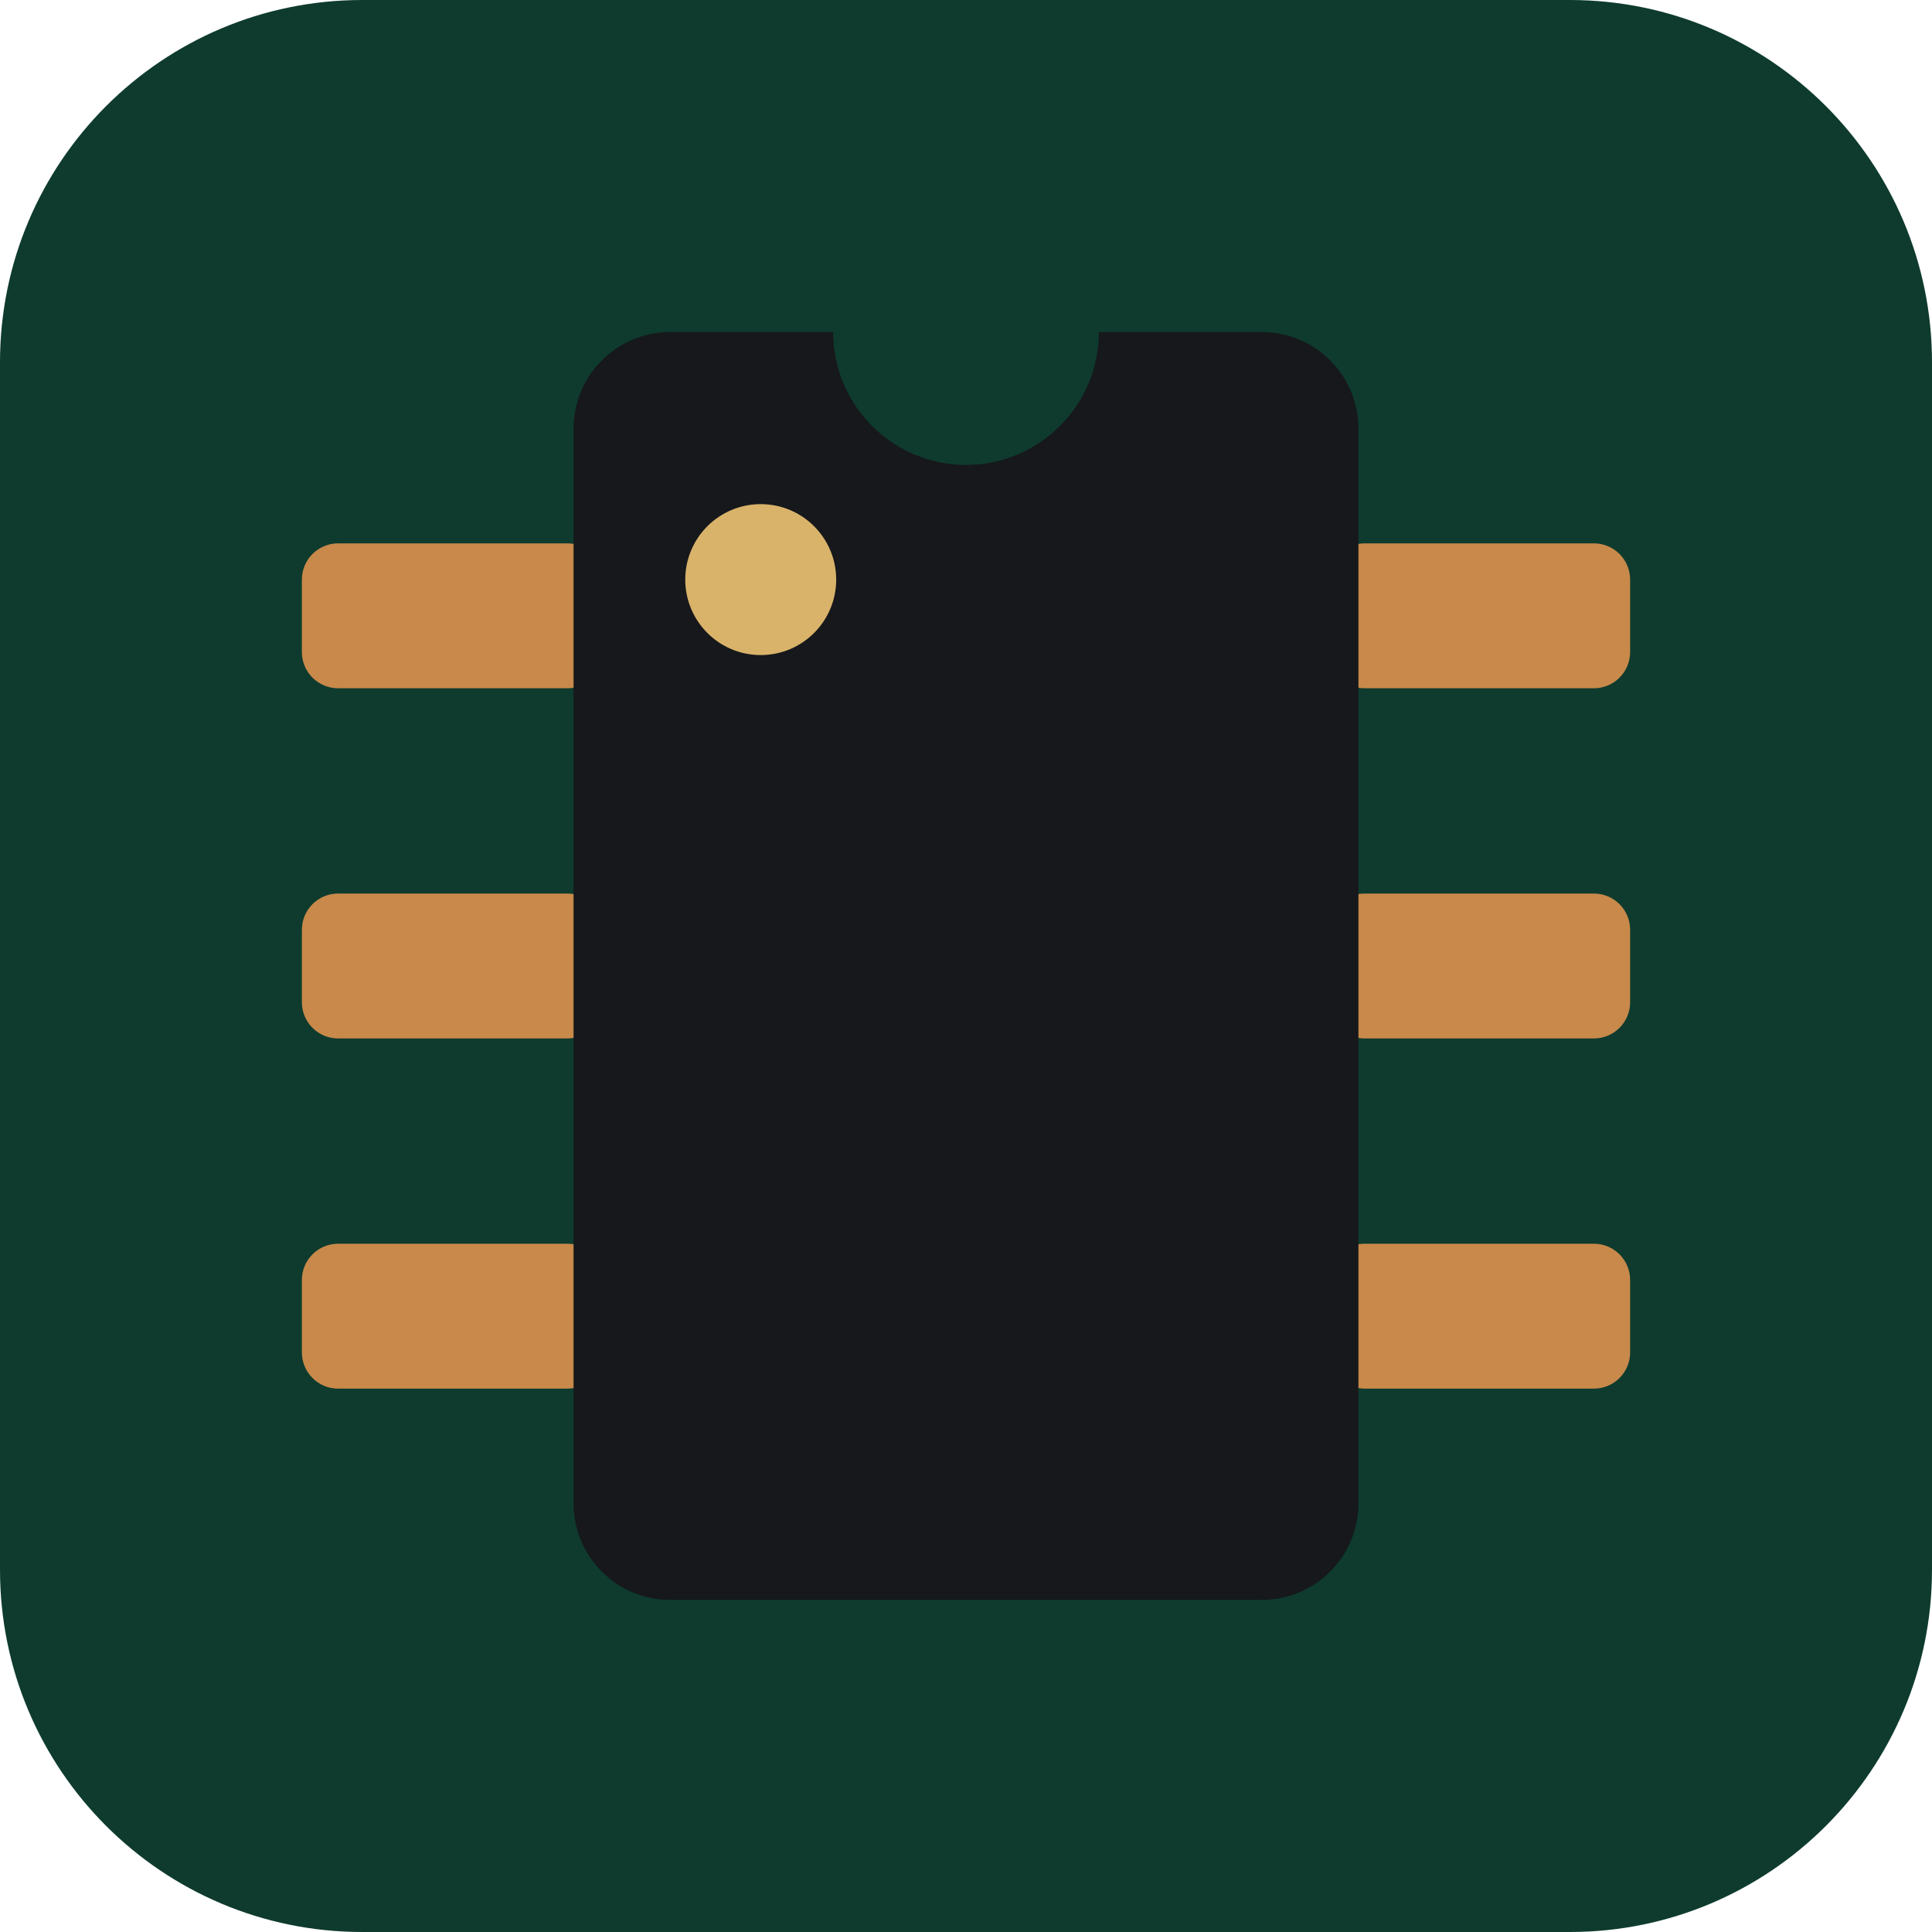
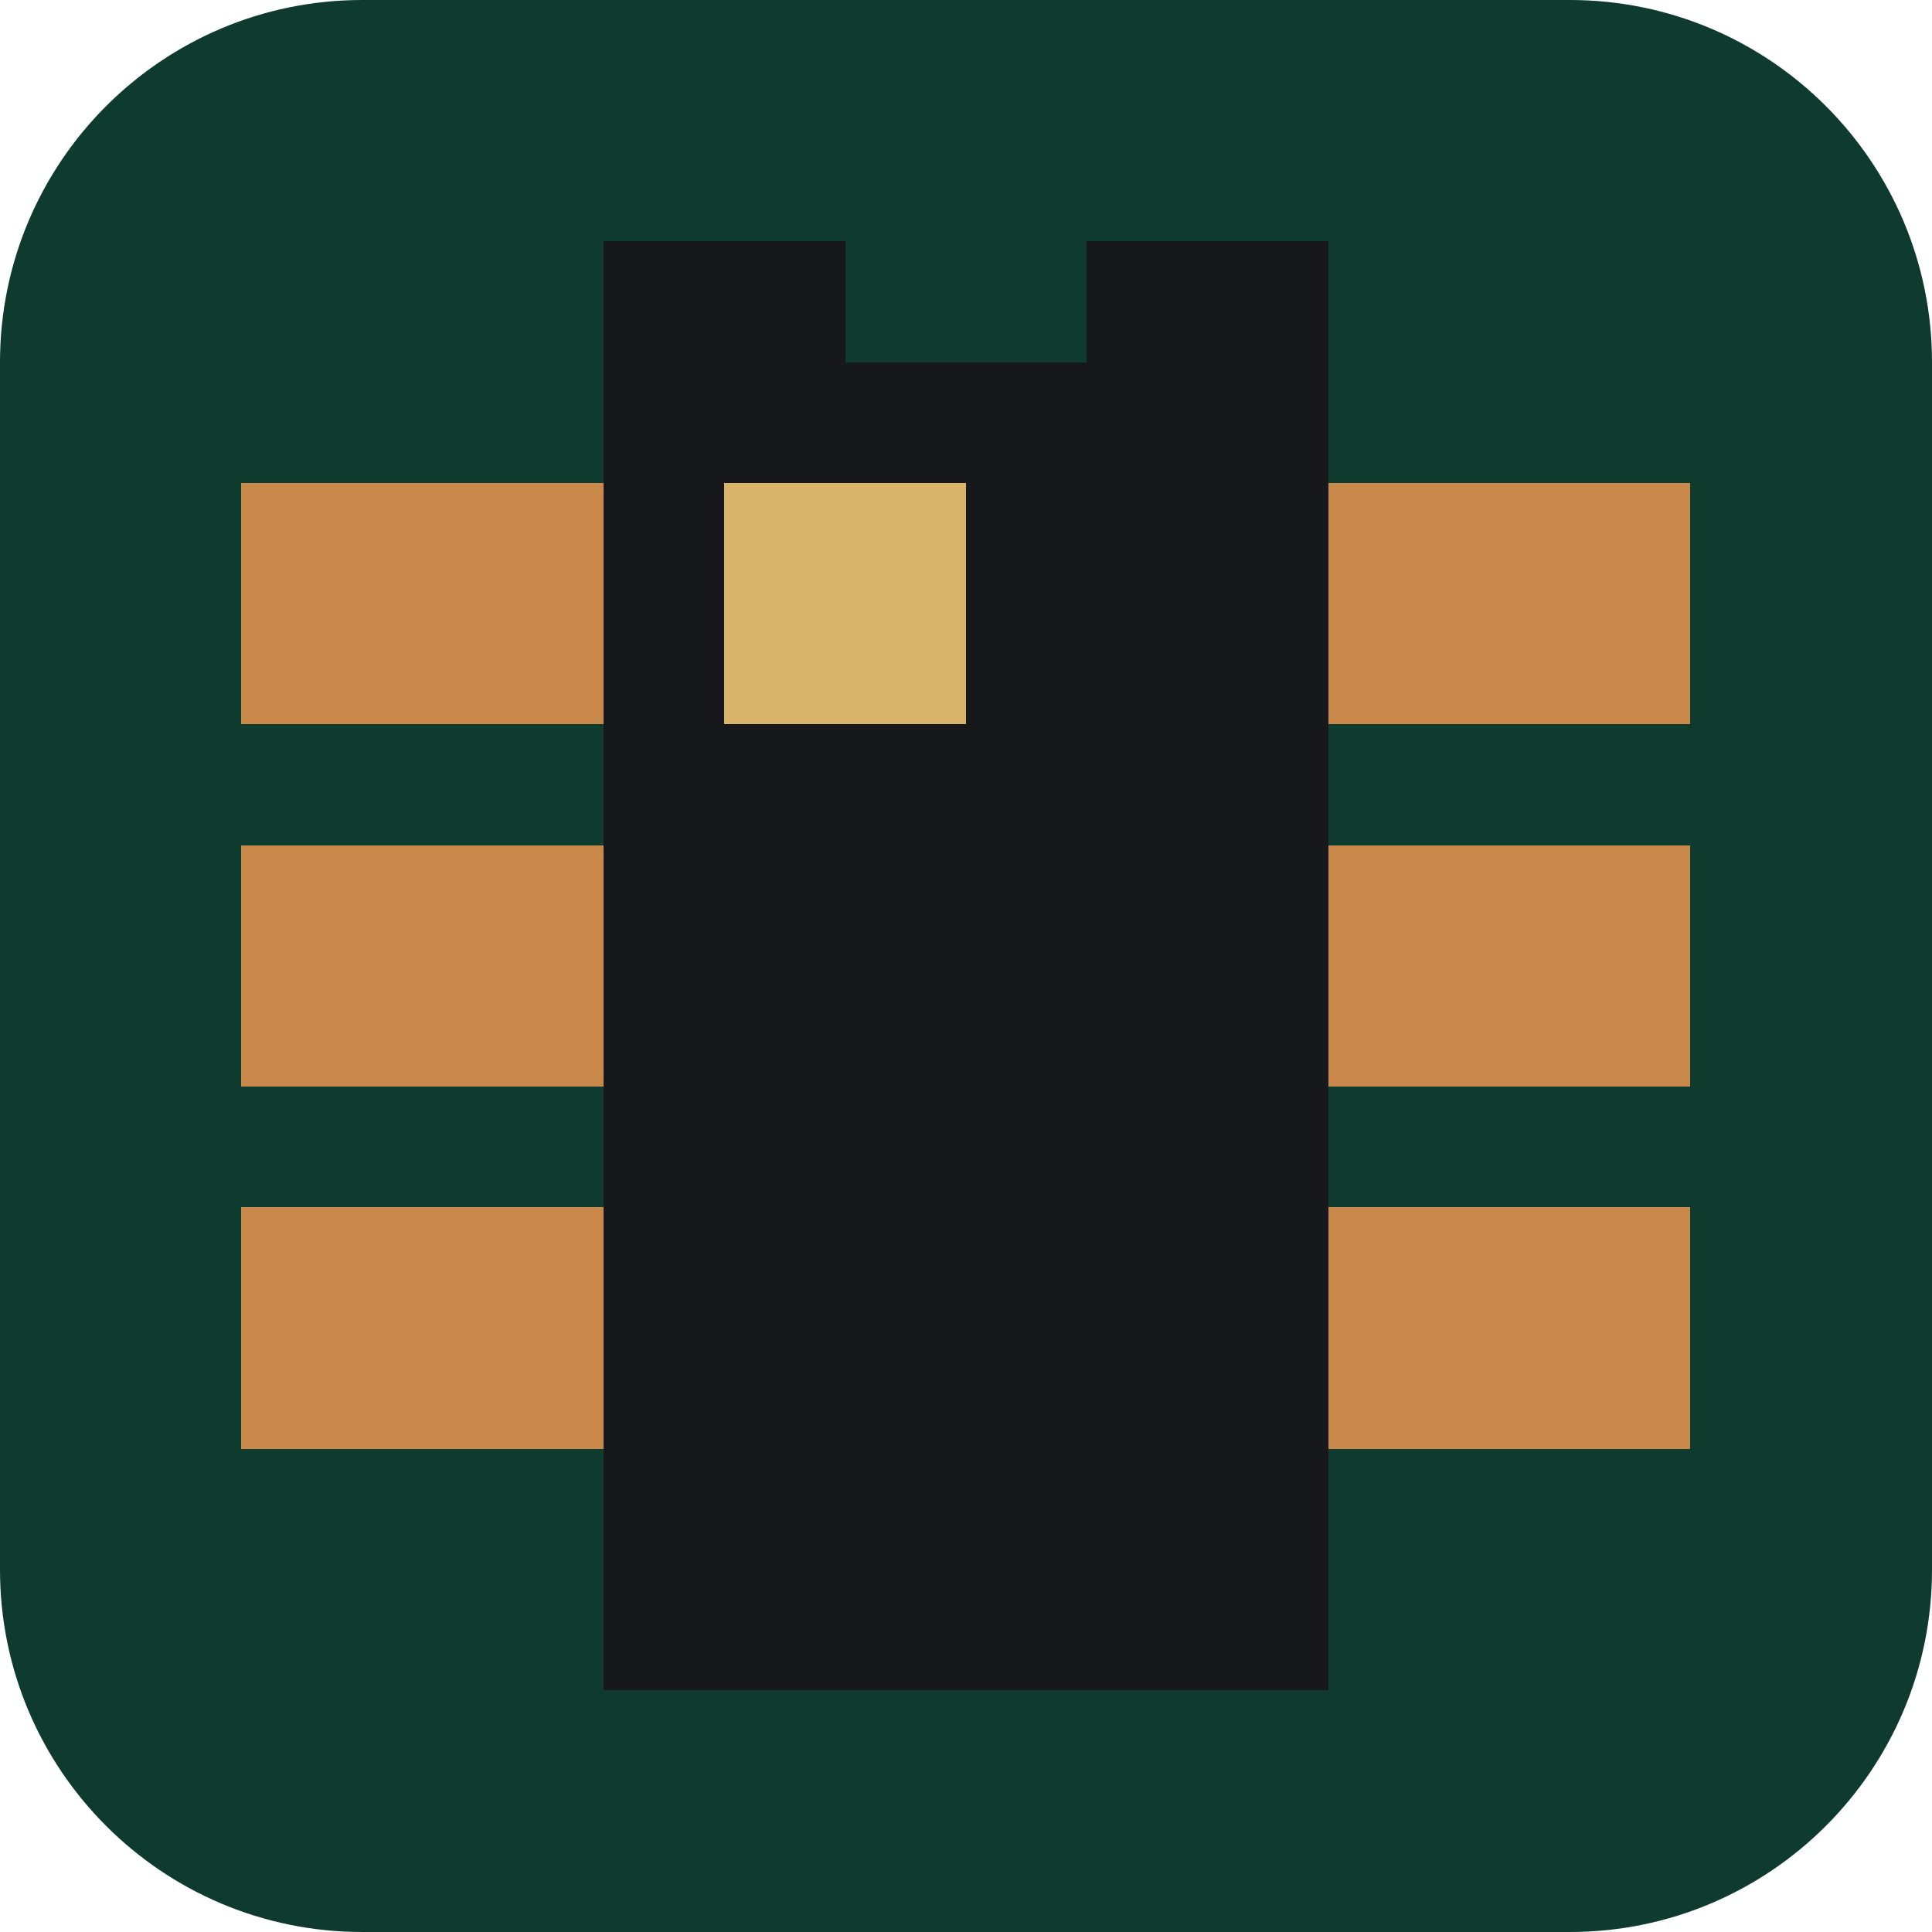
<svg xmlns="http://www.w3.org/2000/svg" viewBox="0 0 32 32">
  <rect width="32" height="32" rx="6" fill="#0e3b2e" />
-   <g fill="#c8894a">
-     <rect x="5" y="9" width="5" height="2.4" rx="0.6" />
-     <rect x="5" y="14.8" width="5" height="2.4" rx="0.6" />
-     <rect x="5" y="20.6" width="5" height="2.4" rx="0.6" />
-     <rect x="22" y="9" width="5" height="2.4" rx="0.6" />
-     <rect x="22" y="14.8" width="5" height="2.4" rx="0.6" />
-     <rect x="22" y="20.6" width="5" height="2.4" rx="0.6" />
+   <g shape-rendering="crispEdges">
+     <g fill="#c8894a">
+       <rect x="4" y="8" width="6" height="4" />
+       <rect x="4" y="14" width="6" height="4" />
+       <rect x="4" y="20" width="6" height="4" />
+       <rect x="22" y="8" width="6" height="4" />
+       <rect x="22" y="14" width="6" height="4" />
+       <rect x="22" y="20" width="6" height="4" />
+     </g>
+     <rect x="10" y="4" width="12" height="24" fill="#16181b" />
+     <rect x="14" y="4" width="4" height="2" fill="#0e3b2e" />
+     <rect x="12" y="8" width="4" height="4" fill="#d9b36a" />
  </g>
-   <rect x="9.5" y="5.5" width="13" height="21" rx="1.6" fill="#16181b" />
-   <circle cx="16" cy="5.5" r="2.2" fill="#0e3b2e" />
-   <circle cx="12.6" cy="9.6" r="1.25" fill="#d9b36a" />
</svg>
